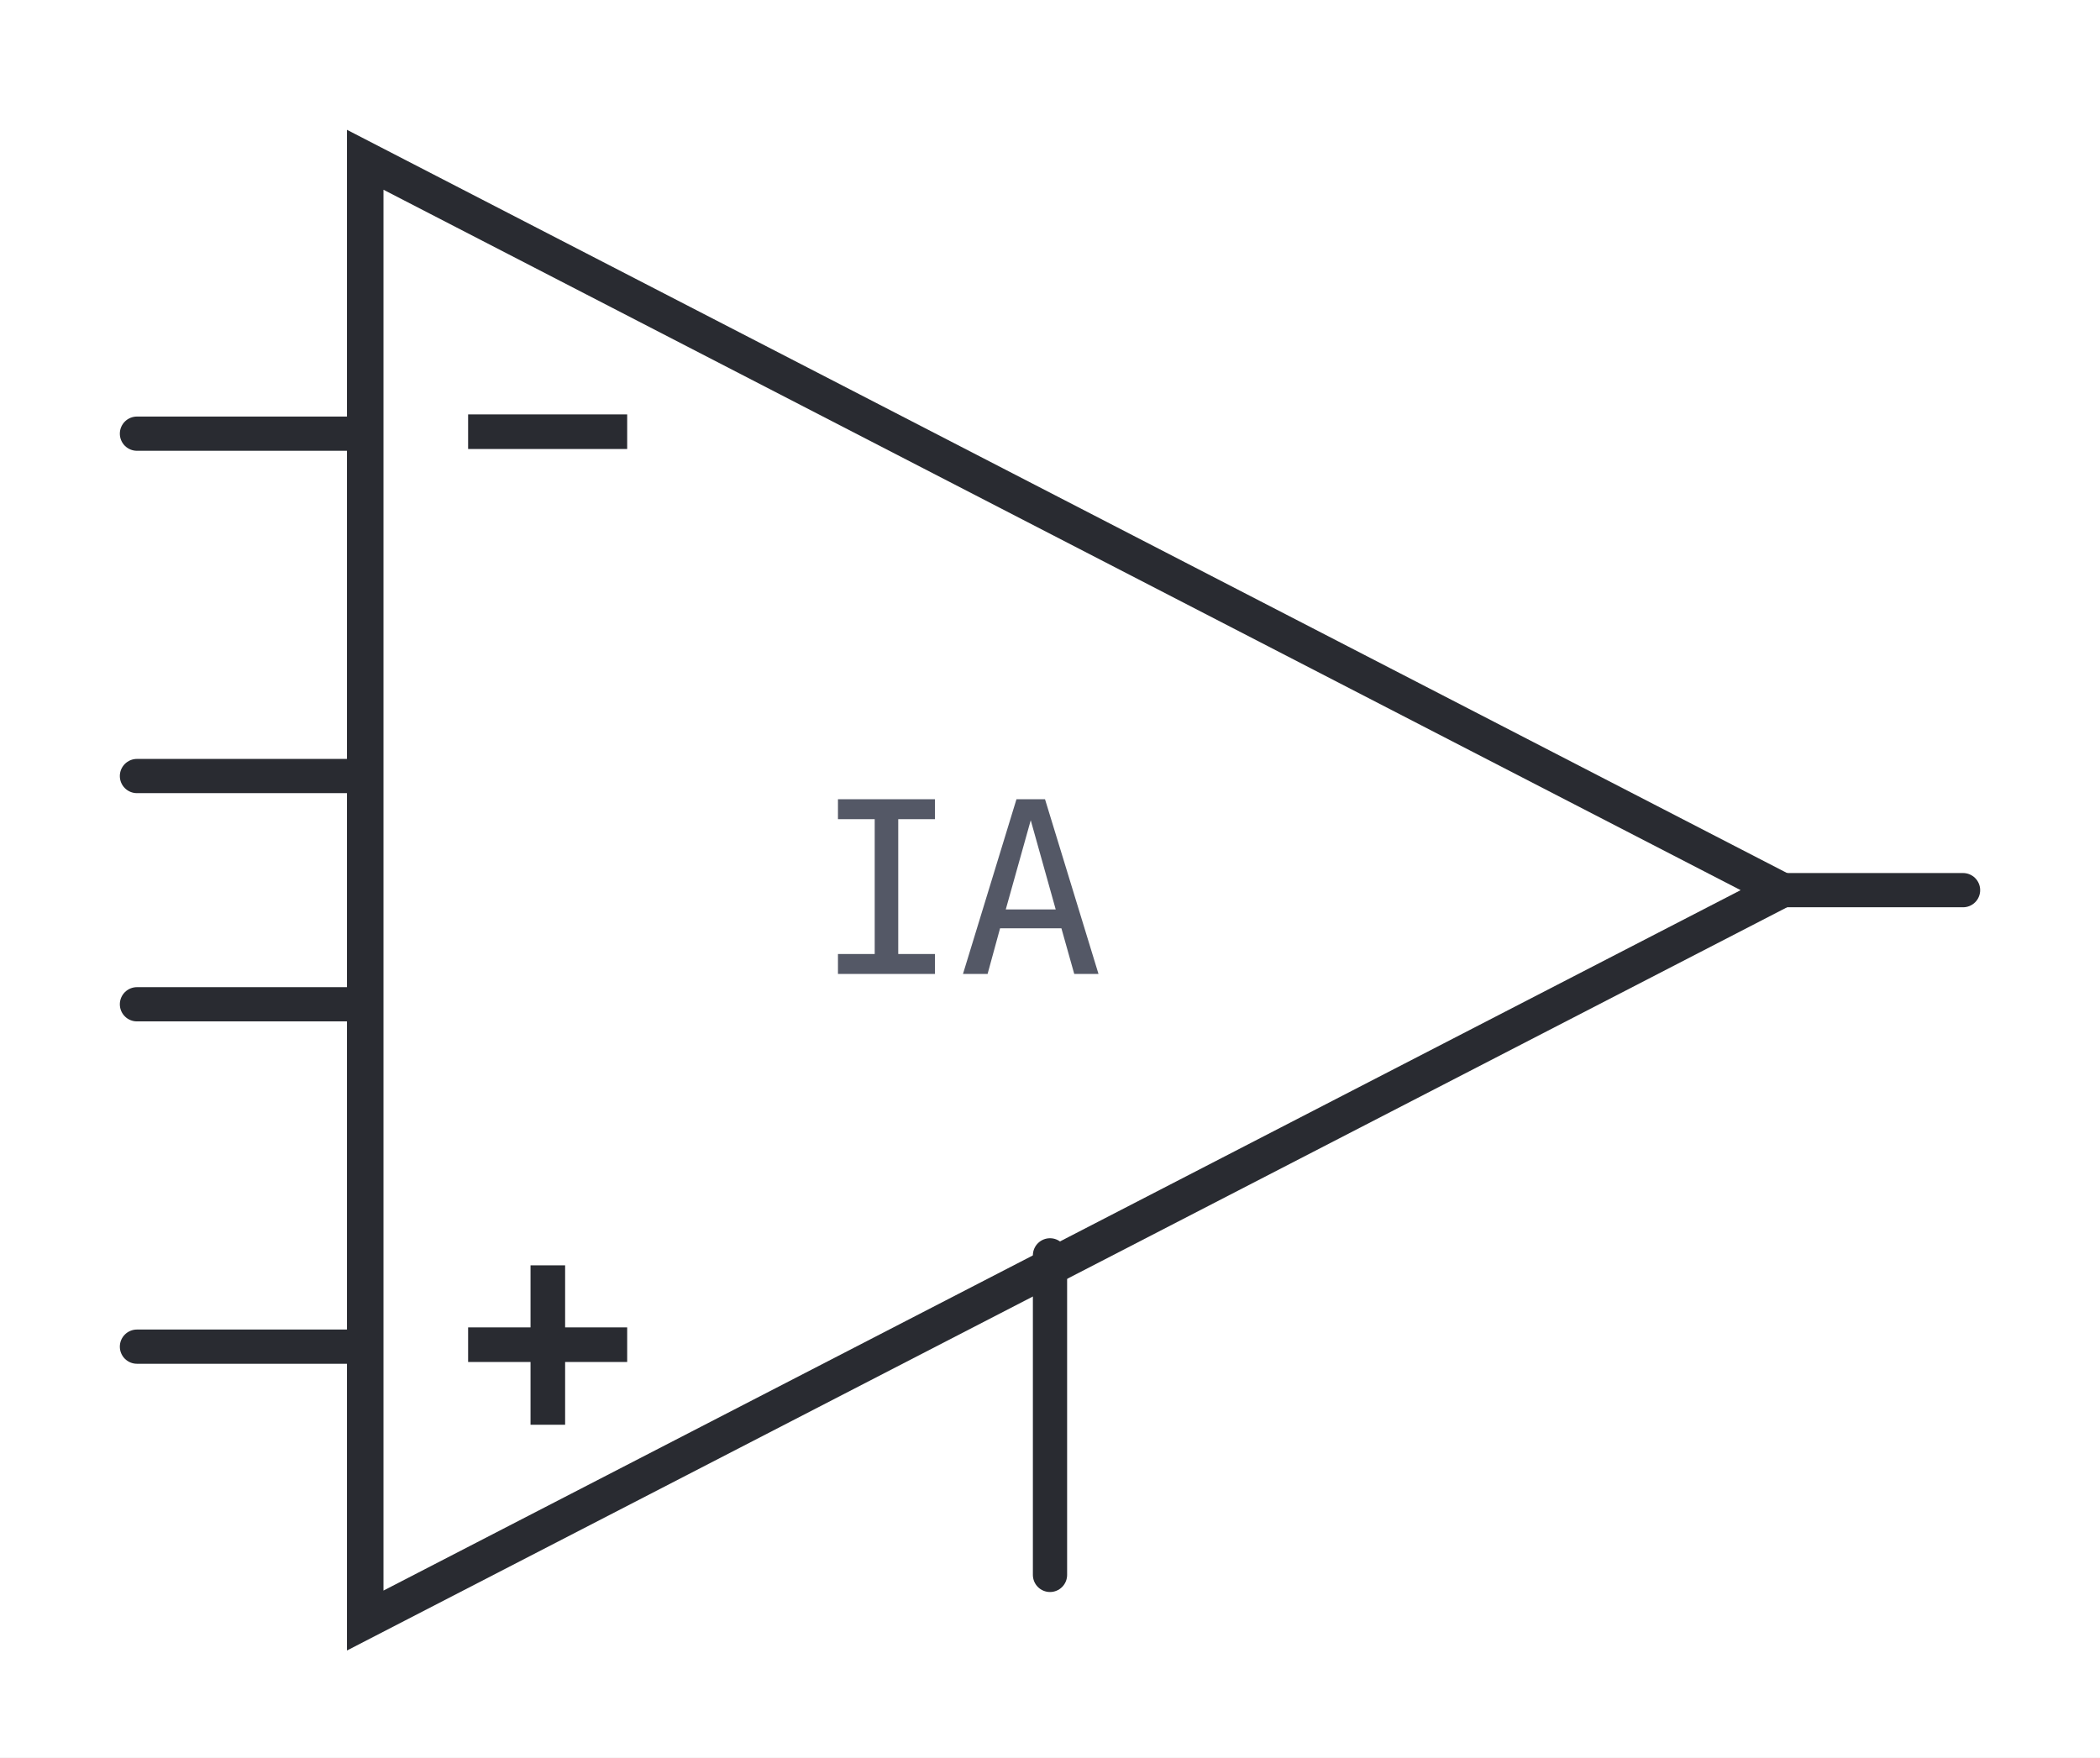
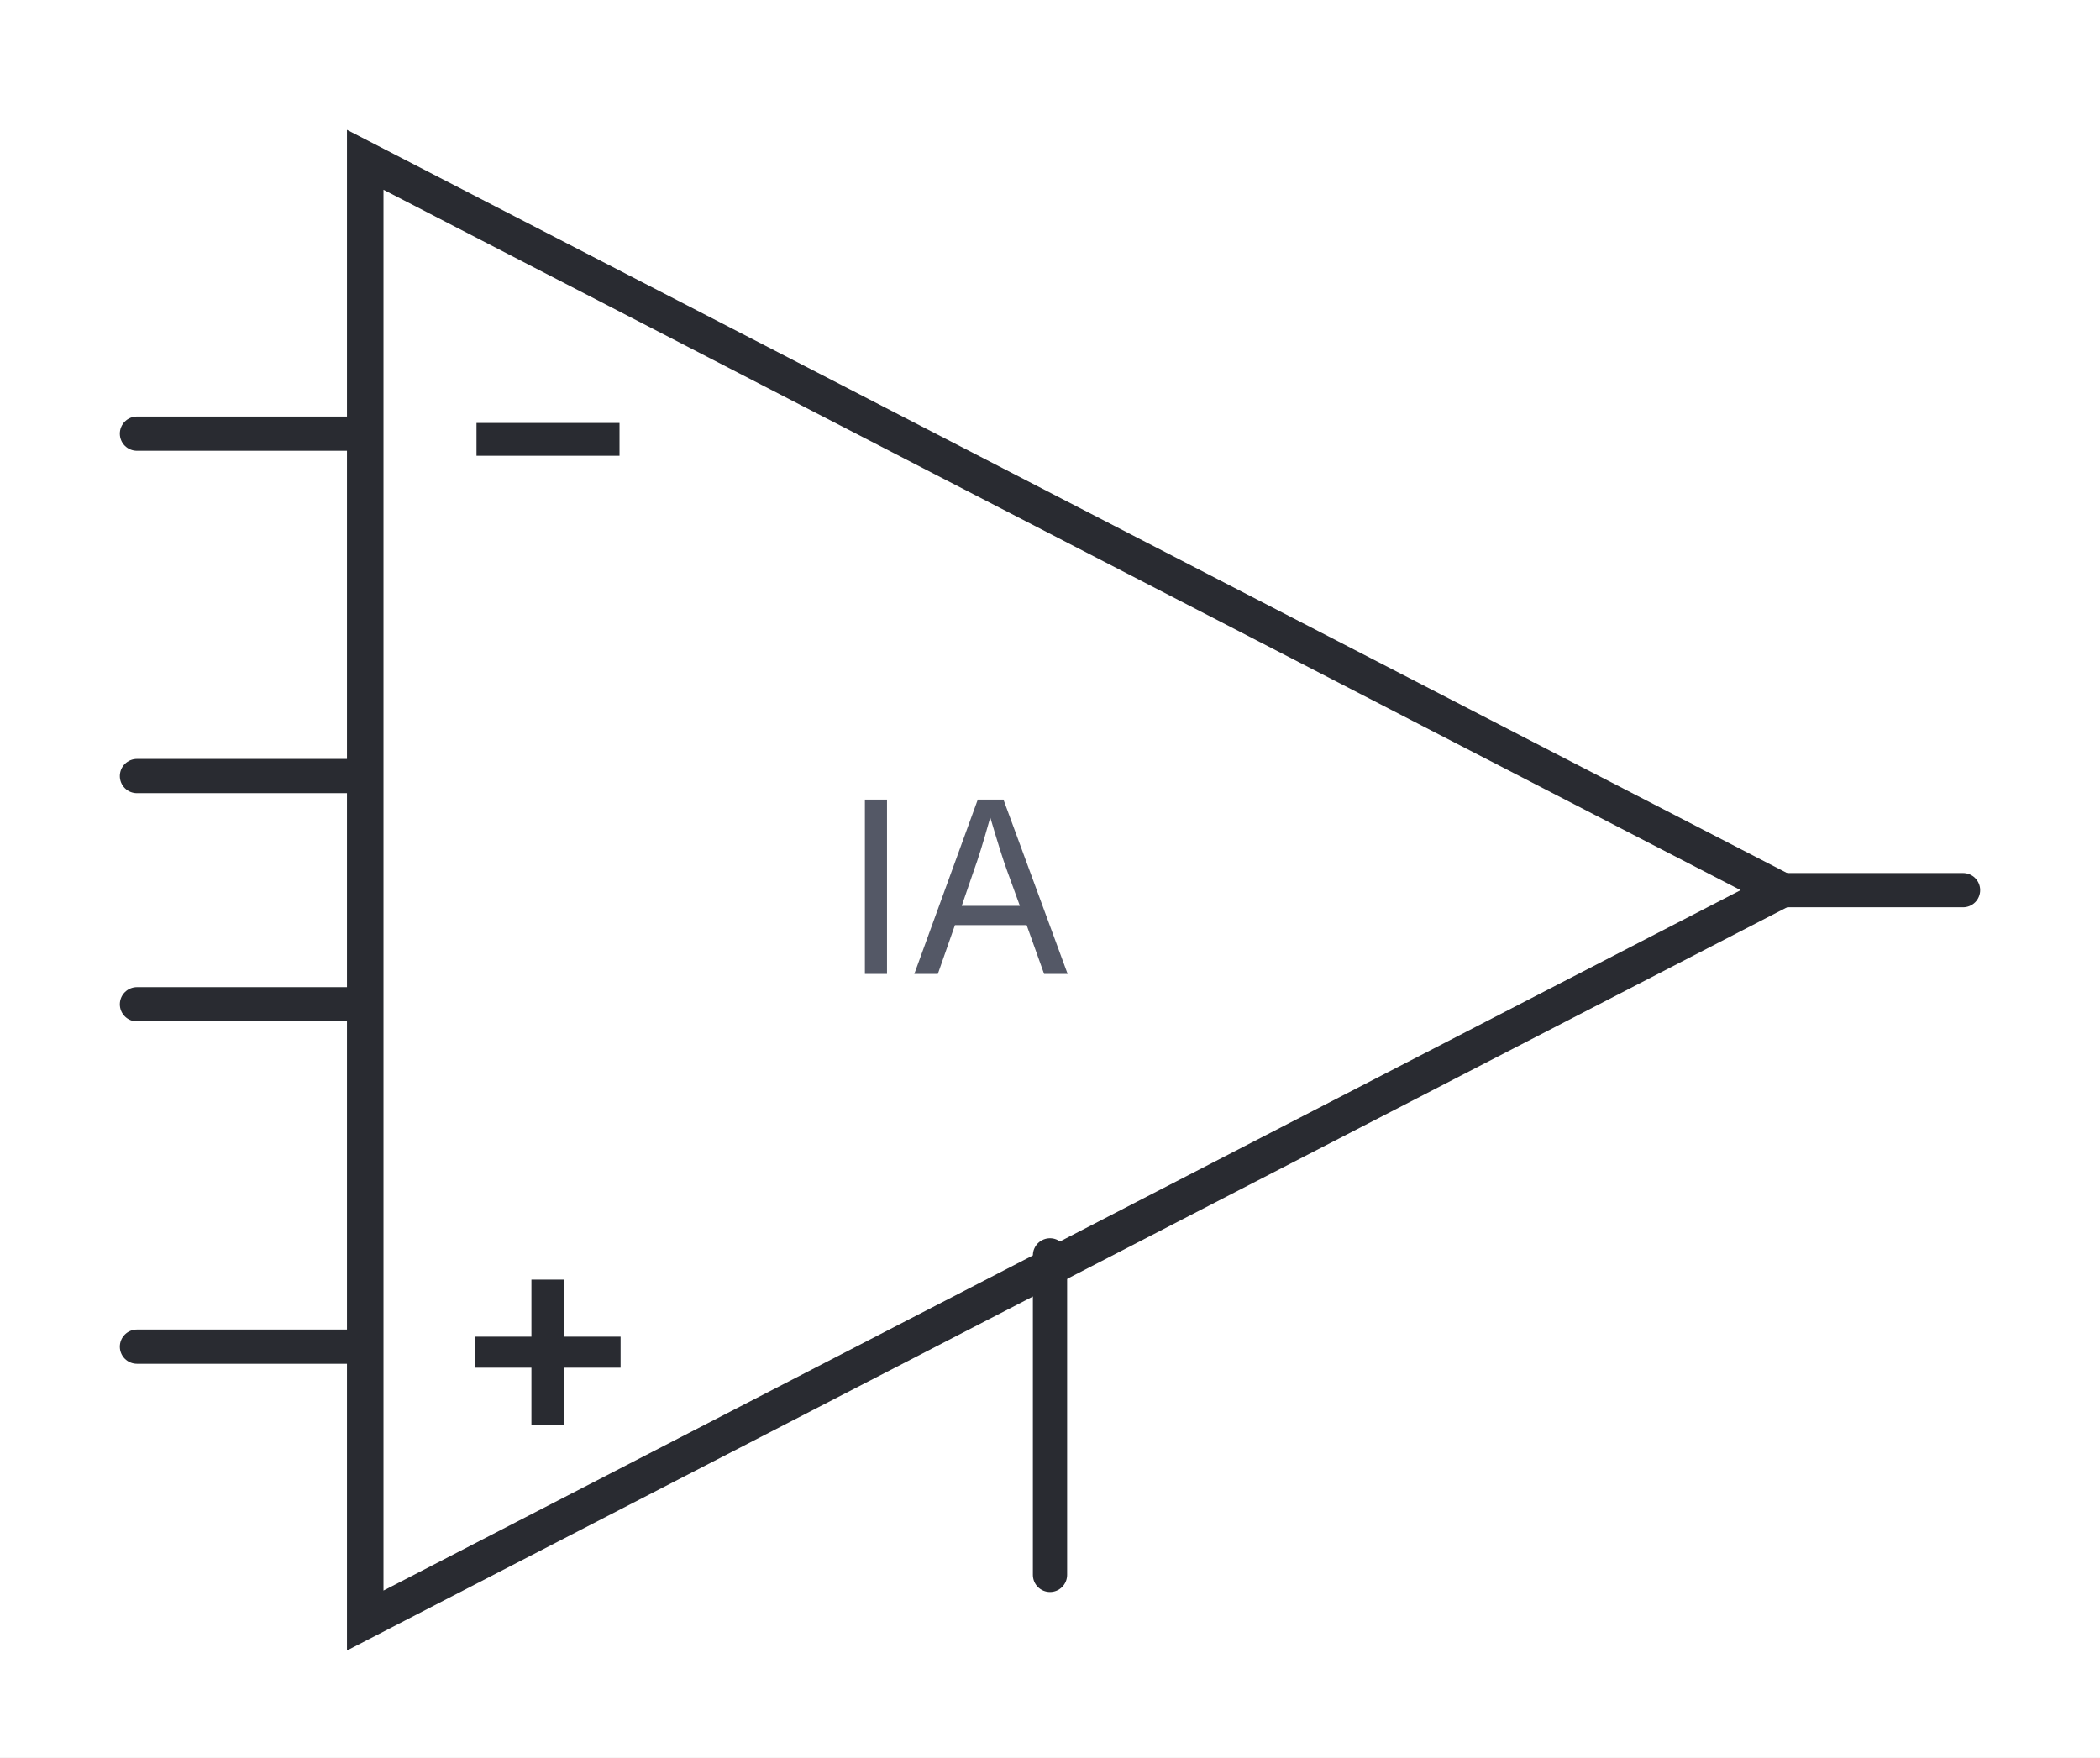
<svg xmlns="http://www.w3.org/2000/svg" viewBox="-46 -39 92 77" width="92" height="77" role="img" aria-label="schematic">
  <style>
.w { fill: none; stroke: #292b31; stroke-width: 1.5; stroke-linejoin: round; stroke-linecap: round; }
.wire { stroke: #292b31; }
.plate { stroke-width: 2.2; }
.bus { stroke-width: 3.4; }
.acc { stroke: #23699f; stroke-width: 2.2; }
.para { stroke-dasharray: 5 3; }
.rule { stroke-dasharray: 2 4; }
.thin { stroke-width: 1; }
.accf { fill: #23699f; }
.dot, .arrow { fill: #292b31; }
.jn { fill: #292b31; }
.acc.arrow, .acc.dot { fill: #23699f; stroke: none; }
.amp { fill: #ffffff; stroke: #292b31; stroke-width: 1.6; }
.amp.acc { stroke: #23699f; }
.pad { fill: #ffffff; stroke: #292b31; stroke-width: 1; }
.term { fill: #ffffff; stroke: #292b31; stroke-width: 2.2; }
.flag { fill: #eef0f4; stroke: #292b31; stroke-width: 1; }
.box { fill: #eef0f4; stroke: #292b31; stroke-width: 1.6; }
.accbox { fill: #dbe8f3; stroke: #292b31; stroke-width: 1.6; }
.grp { fill: #eef0f4; stroke: none; }
.frame { fill: none; stroke: #d3d6df; stroke-width: 1; }
- text { font-family: "JetBrains Mono", ui-monospace, monospace; fill: #292b31; }
+ text { font-family: "JetBrains Mono", "Inter", ui-monospace, monospace; fill: #292b31; }
.lbl, .ref { font-size: 12px; font-weight: 500; }
.ref { font-style: normal; }
.val { font-size: 11.5px; fill: #545866; }
.valsm { font-size: 10.5px; fill: #545866; }
.node { font-size: 12px; font-weight: 500; font-style: italic; }
.net { font-size: 11px; font-weight: 500; }
.pin { font-size: 13px; font-weight: 600; }
.termlbl { font-size: 12.5px; font-weight: 600; }
.accl { font-size: 12px; font-weight: 600; fill: #23699f; font-style: normal; }
.grplbl { font-size: 10px; font-weight: 600; letter-spacing: .08em; fill: #545866; }
.note { font-family: "Inter", system-ui, sans-serif; font-size: 12px; fill: #545866; }
.title { font-family: "Inter", system-ui, sans-serif; font-size: 15px; font-weight: 600; }
</style>
  <rect x="-46" y="-39" width="92" height="77" fill="#ffffff" />
  <polygon class="amp" points="-30,-32 -30,32 32,0" />
  <text class="pin" x="-22" y="-16" text-anchor="middle">−</text>
  <text class="pin" x="-22" y="24" text-anchor="middle">+</text>
  <polyline class="w" points="-30,-20 -40,-20" />
  <polyline class="w" points="-30,20 -40,20" />
  <polyline class="w" points="32,0 40,0" />
  <text class="valsm" x="-4" y="3.67" text-anchor="middle">IA</text>
  <polyline class="w" points="-30,-5 -40,-5" />
  <polyline class="w" points="-30,5 -40,5" />
  <polyline class="w" points="0,16 0,30" />
</svg>
